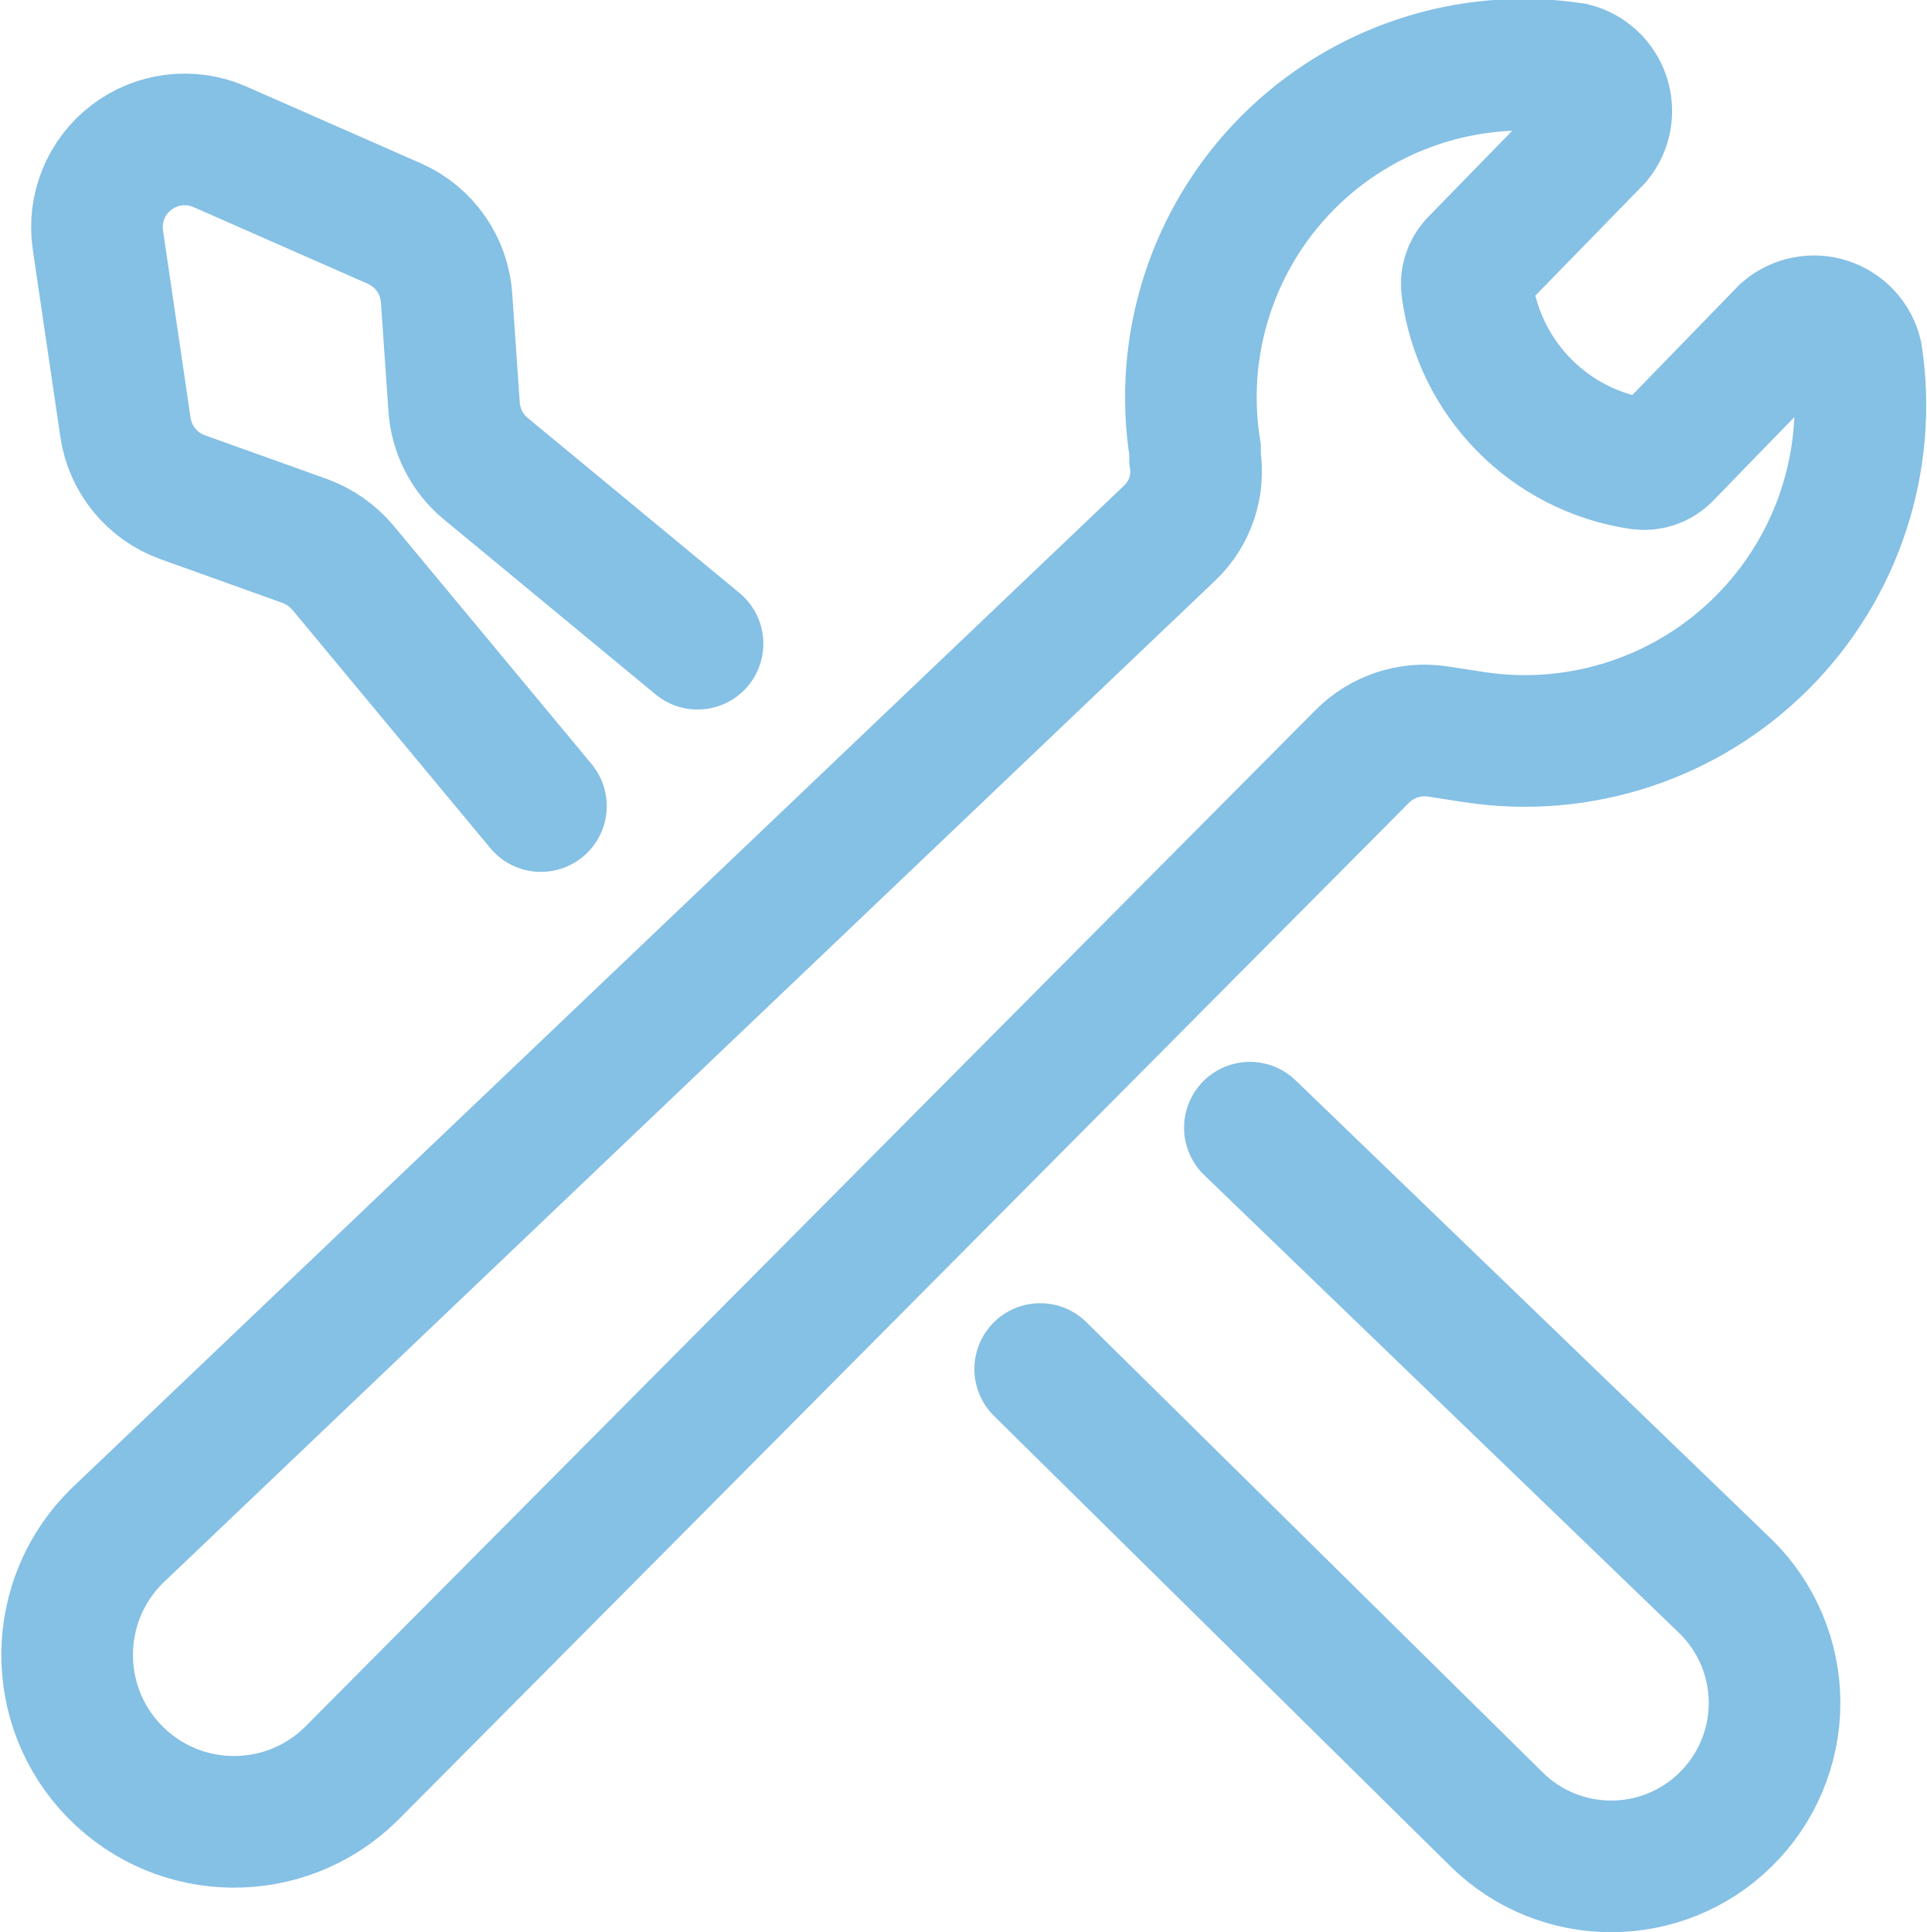
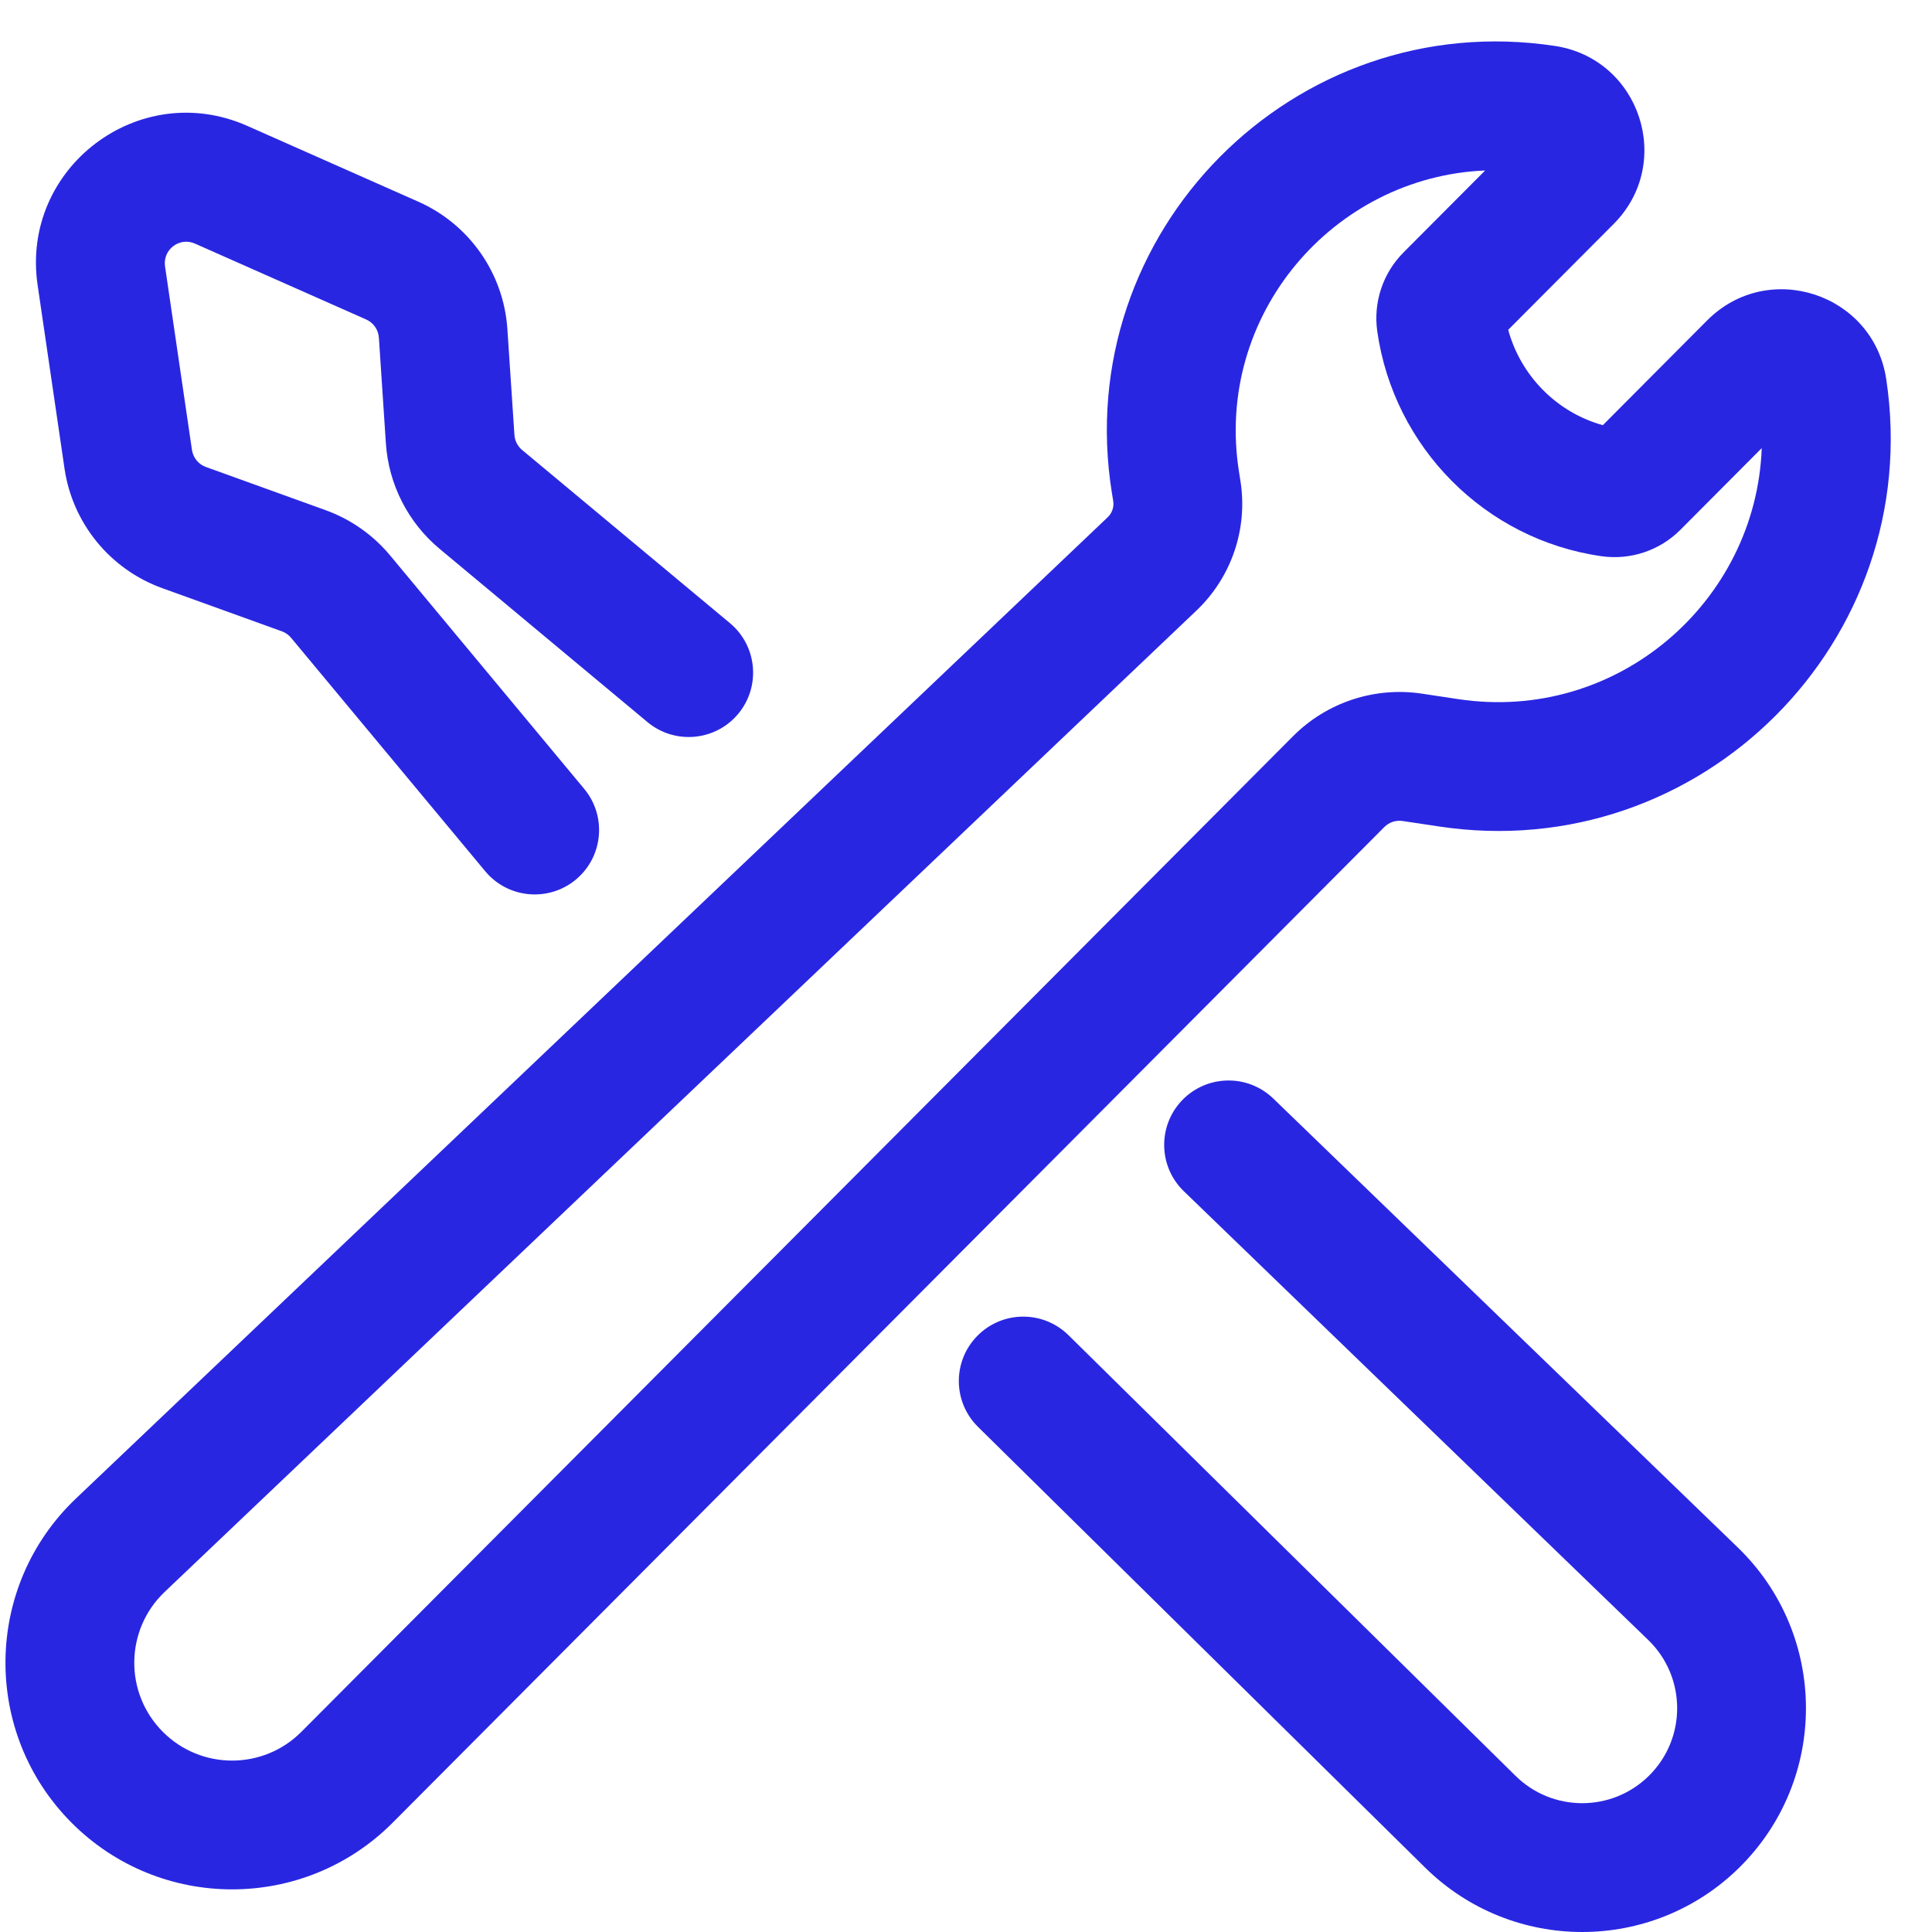
- <svg xmlns="http://www.w3.org/2000/svg" viewBox="0 0 43.91 44.03">
-   <defs>
-     <style>.cls-1{fill:none;stroke:#85c0e5;stroke-linecap:round;stroke-width:3px;}</style>
-   </defs>
-   <g id="Camada_2" data-name="Camada 2">
-     <g id="Camada_1-2" data-name="Camada 1">
-       <path class="cls-1" d="M31.05,17.24,8,40.43A3.78,3.78,0,1,1,2.67,35l24-22.86a1.93,1.93,0,0,0,.57-1.7l0-.19a7.58,7.58,0,0,1,8.62-8.69,1,1,0,0,1,.53,1.6L33.62,6a.69.69,0,0,0-.18.57,4.66,4.66,0,0,0,3.94,4,.69.69,0,0,0,.57-.18L40.7,7.56a1,1,0,0,1,1.62.53,7.65,7.65,0,0,1-8.71,8.71l-.84-.13A2,2,0,0,0,31.05,17.24Z" />
-       <path class="cls-1" d="M23.71,31.2,34.12,41.47a3.72,3.72,0,0,0,5.21,0h0a3.72,3.72,0,0,0,0-5.32L28.49,25.7" />
-       <path class="cls-1" d="M12.33,18.37,7.81,12.93a2.07,2.07,0,0,0-.86-.6l-2.79-1a2,2,0,0,1-1.3-1.59L2.23,5.46A2,2,0,0,1,5,3.34L9,5.1a2,2,0,0,1,1.18,1.7l.17,2.46a2,2,0,0,0,.71,1.41l4.84,4" />
-     </g>
-   </g>
+ <svg xmlns="http://www.w3.org/2000/svg" width="45" height="45" viewBox="0 0 45 45" fill="none">
+   <path fill-rule="evenodd" clip-rule="evenodd" d="M25.898 11.48C24.925 5.411 30.141 0.15 36.218 1.07C38.2 1.371 39 3.796 37.586 5.216L35.129 7.682C35.423 8.759 36.265 9.607 37.333 9.903L39.763 7.463C41.187 6.033 43.632 6.835 43.934 8.83C44.854 14.928 39.606 20.173 33.509 19.249L32.672 19.123C32.515 19.099 32.356 19.151 32.243 19.264L9.146 42.454C7.083 44.525 3.729 44.525 1.666 42.454C-0.425 40.355 -0.379 36.946 1.768 34.904L25.801 12.047C25.903 11.95 25.951 11.808 25.929 11.669L25.898 11.48ZM34.592 3.971C31.055 4.117 28.273 7.341 28.861 11.005L28.891 11.194C29.07 12.31 28.687 13.442 27.868 14.221L3.836 37.078C2.909 37.959 2.889 39.431 3.792 40.337C4.682 41.231 6.13 41.231 7.02 40.337L30.118 17.147C30.904 16.358 32.02 15.99 33.122 16.157L33.958 16.283C37.664 16.845 40.904 14.016 41.034 10.438L39.14 12.34C38.658 12.824 37.975 13.052 37.299 12.955C34.587 12.566 32.464 10.419 32.079 7.717C31.984 7.047 32.207 6.365 32.689 5.881L34.592 3.971Z" fill="#2926E2" />
+   <path fill-rule="evenodd" clip-rule="evenodd" d="M27.537 25.624C26.962 26.22 26.978 27.17 27.573 27.745L38.39 38.198C39.283 39.061 39.29 40.491 38.405 41.363C37.544 42.212 36.161 42.212 35.3 41.363L24.886 31.098C24.296 30.517 23.347 30.524 22.765 31.114C22.183 31.704 22.19 32.653 22.78 33.235L33.194 43.5C35.223 45.5 38.482 45.5 40.511 43.5C42.596 41.444 42.58 38.075 40.474 36.041L29.658 25.588C29.063 25.012 28.113 25.029 27.537 25.624Z" fill="#2926E2" />
+   <path fill-rule="evenodd" clip-rule="evenodd" d="M4.541 5.674C4.181 5.514 3.787 5.814 3.844 6.204L4.471 10.479C4.498 10.662 4.623 10.815 4.796 10.877L7.584 11.883C8.17 12.095 8.689 12.459 9.087 12.938L13.607 18.374C14.137 19.011 14.05 19.957 13.413 20.487C12.776 21.016 11.83 20.929 11.301 20.292L6.78 14.856L7.934 13.897L6.78 14.856C6.723 14.787 6.649 14.735 6.566 14.705L3.778 13.699C2.565 13.261 1.69 12.191 1.503 10.915L0.876 6.639C0.476 3.913 3.237 1.815 5.757 2.931L9.744 4.698C10.933 5.225 11.732 6.368 11.818 7.666L11.982 10.129C11.991 10.265 12.055 10.392 12.16 10.48L17.002 14.514C17.638 15.045 17.724 15.991 17.194 16.627C16.664 17.263 15.718 17.349 15.081 16.819L10.24 12.784C9.504 12.171 9.052 11.283 8.988 10.327L8.825 7.865C8.812 7.679 8.698 7.516 8.528 7.441L4.541 5.674Z" fill="#2926E2" />
</svg>
